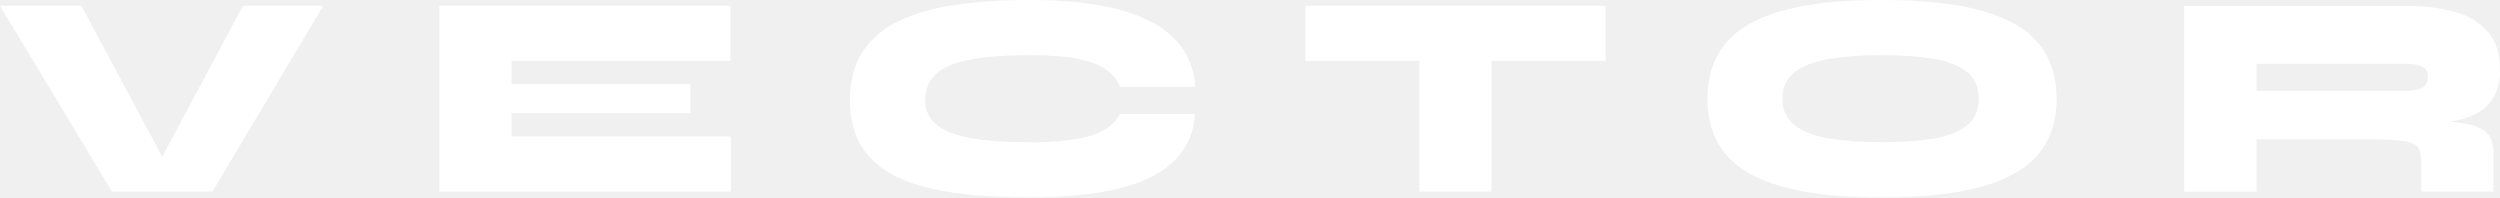
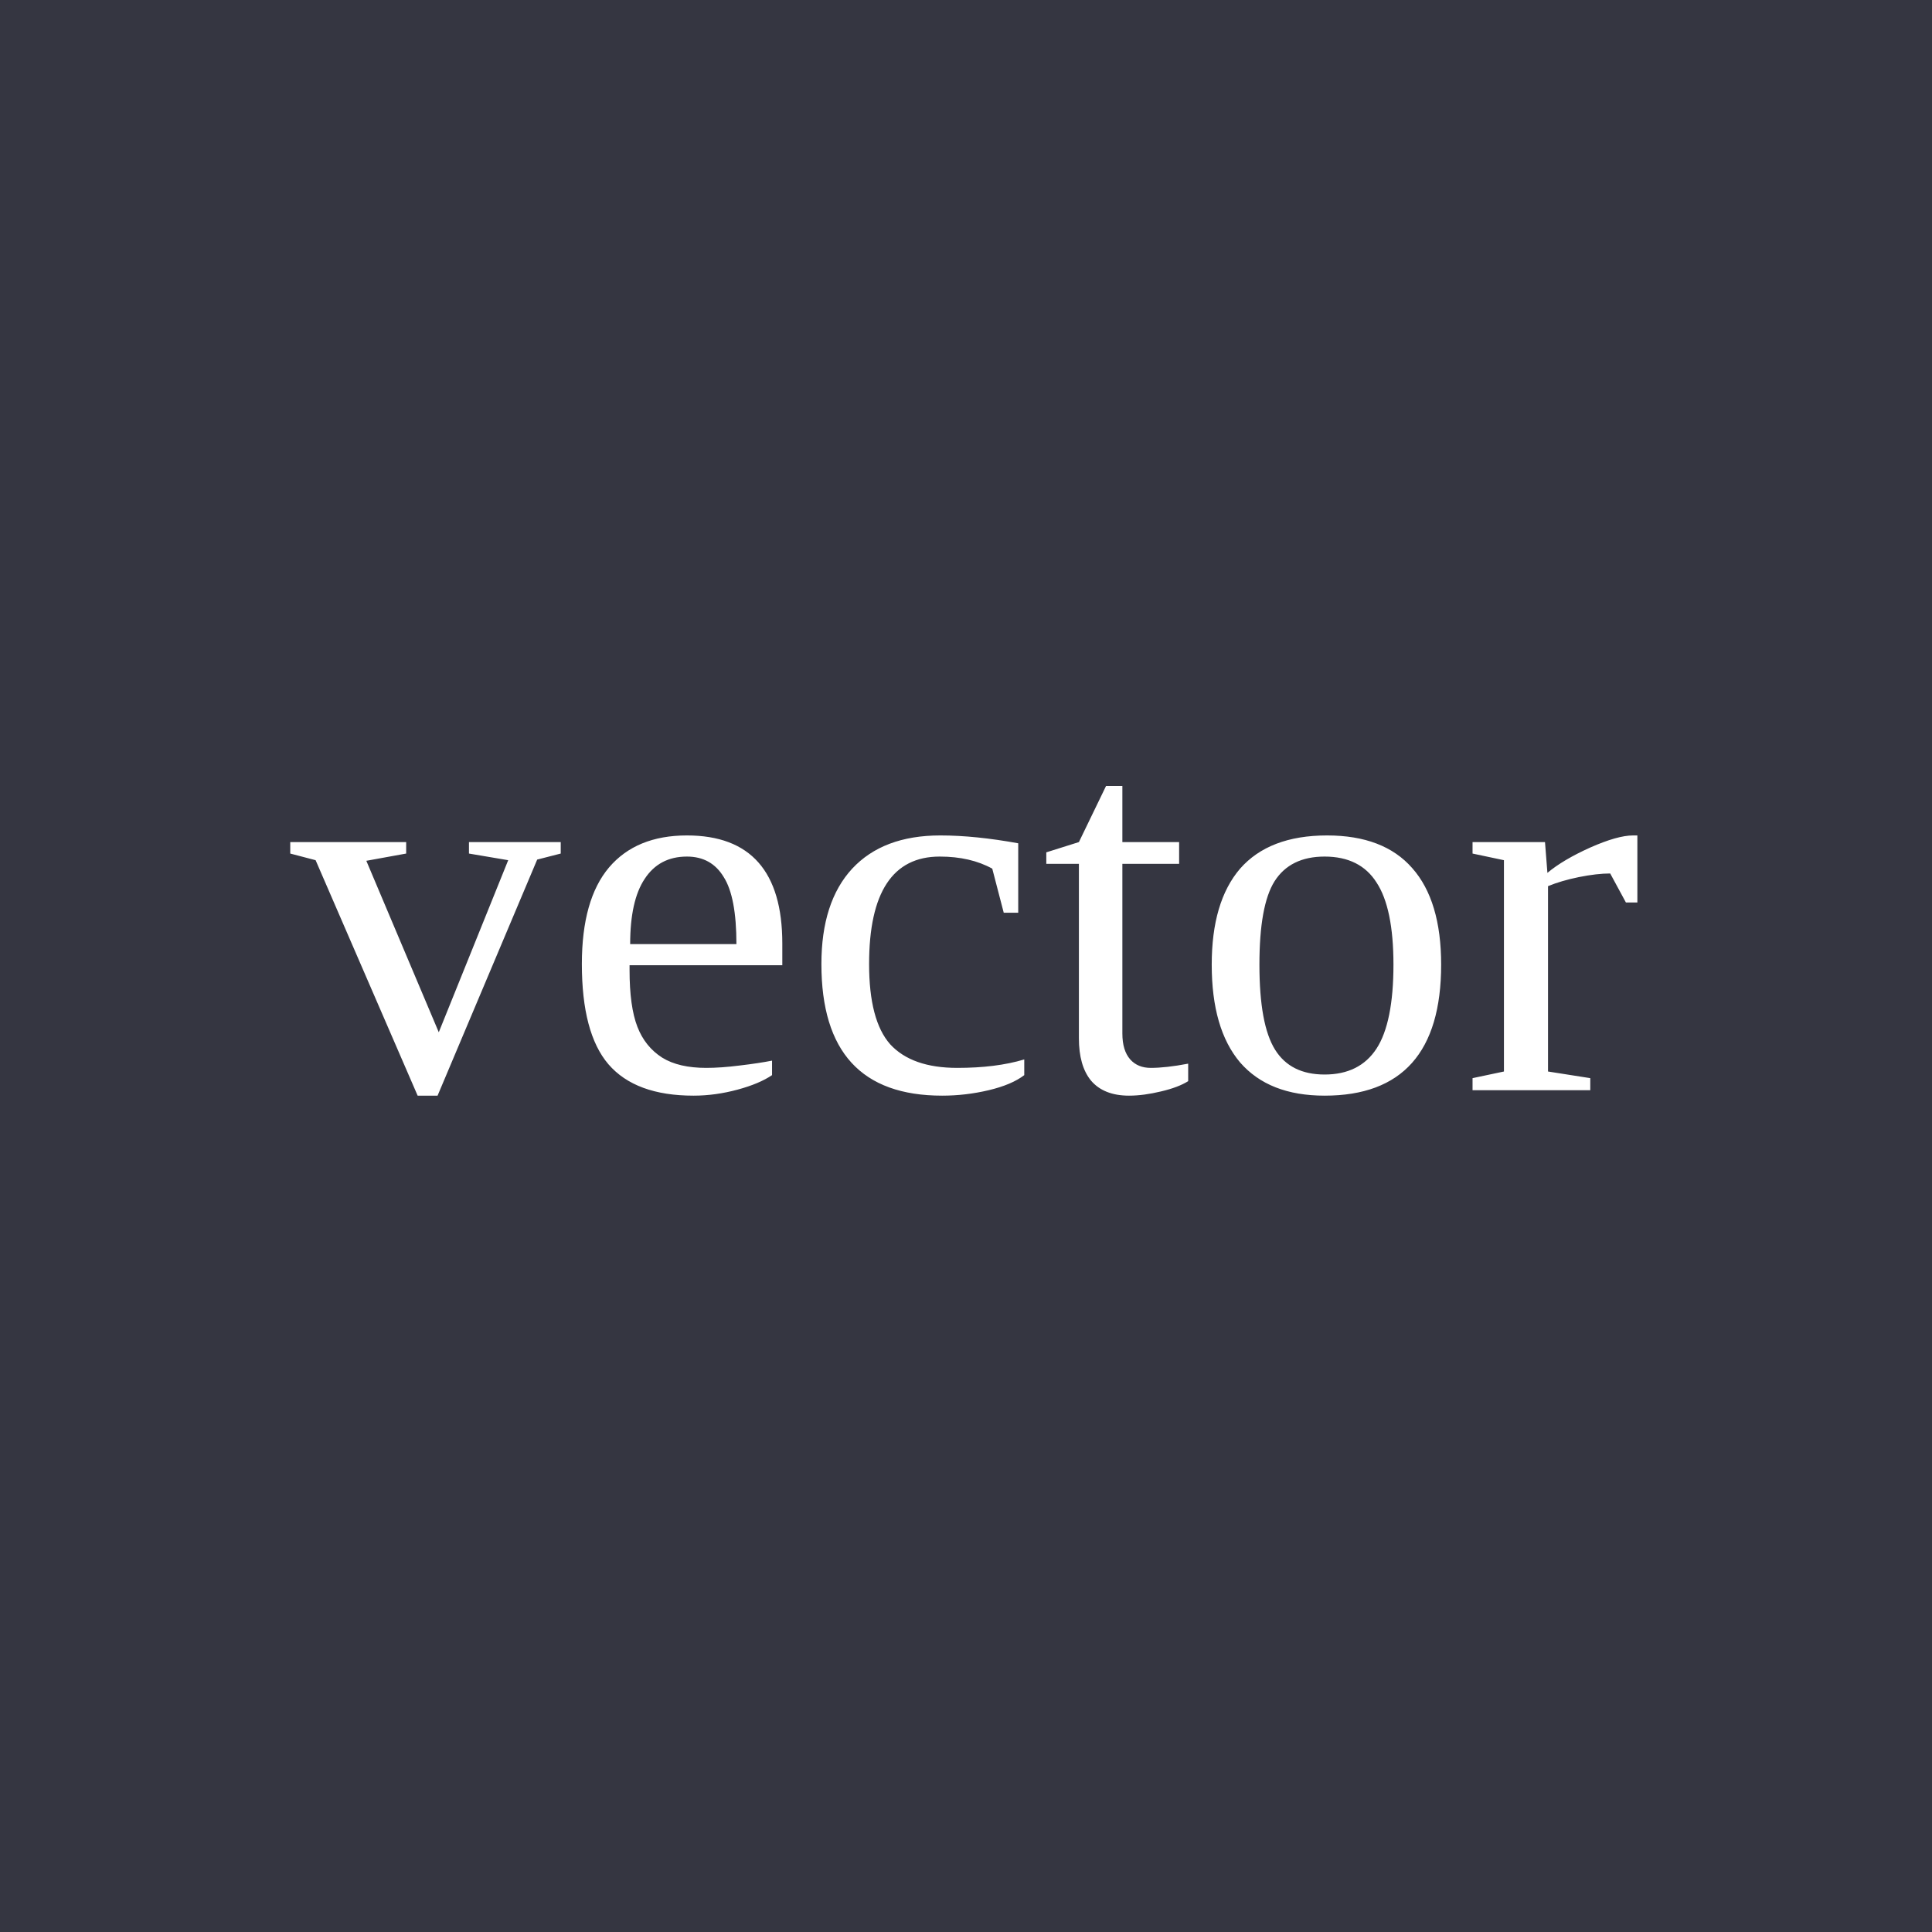
- <svg xmlns="http://www.w3.org/2000/svg" width="38" height="3">
-   <path fill="#FFF" d="M3.229 2.912L4.913.088h-1.22L2.466 2.383 1.237.088H0l1.702 2.824h1.527zm7.88 0v-.838H7.775V1.72h2.72v-.442h-2.72V.926h3.326V.088H6.679v2.824h4.43zM15.652 3c.555 0 1.015-.047 1.38-.141.364-.094.64-.235.826-.424.188-.188.288-.422.303-.701h-1.14a.556.556 0 01-.194.214 1.134 1.134 0 01-.418.156 3.928 3.928 0 01-.757.058c-.375 0-.679-.022-.913-.066-.234-.045-.405-.114-.513-.208a.463.463 0 01-.162-.366c0-.165.054-.297.162-.397.108-.1.28-.173.513-.218.234-.046.538-.069.913-.069.319 0 .572.02.759.062.187.041.327.098.42.17a.565.565 0 01.194.25h1.14a1.092 1.092 0 00-.302-.72c-.187-.197-.464-.346-.83-.448C16.669.051 16.208 0 15.653 0c-.424 0-.804.025-1.14.075-.337.05-.624.133-.86.25a1.316 1.316 0 00-.544.467c-.126.196-.19.439-.19.73s.064.532.19.724c.125.19.307.341.543.452.237.11.524.188.86.234.337.045.717.068 1.14.068zm7.02-.088V.926h1.734V.088h-4.563v.838h1.733v1.986h1.097zM28.607 3c.637 0 1.15-.057 1.54-.17.389-.113.671-.28.848-.503.177-.222.266-.498.266-.827 0-.33-.089-.605-.266-.827-.177-.222-.46-.39-.848-.503-.39-.113-.903-.17-1.54-.17-.638 0-1.151.057-1.54.17-.389.113-.672.28-.849.503-.177.222-.265.498-.265.827 0 .33.088.605.265.827.177.222.46.39.85.503.388.113.901.17 1.539.17zm0-.838c-.301 0-.565-.019-.792-.055-.227-.037-.404-.103-.53-.199a.48.48 0 01-.192-.408.48.48 0 01.191-.408c.127-.096.304-.162.531-.199.227-.036.49-.055.792-.055.301 0 .561.019.78.055.22.037.39.103.51.199.12.095.18.232.18.408 0 .176-.06.313-.18.408-.12.096-.29.162-.51.199-.219.036-.479.055-.78.055zm5.692.75v-.794h1.715c.234 0 .407.008.52.026.112.018.185.05.219.095.034.046.05.112.05.2v.473H37.9v-.605c0-.13-.037-.228-.112-.297-.074-.07-.206-.117-.395-.144a2.963 2.963 0 00-.11-.013l-.039-.004.077-.014c.105-.02.201-.052.288-.094l.063-.034a.63.63 0 00.241-.247A.823.823 0 0038 1.06c0-.244-.062-.437-.186-.578a1.027 1.027 0 00-.505-.302 2.623 2.623 0 00-.717-.09H33.2v2.823h1.097zm2.294-1.531h-2.294V.97h2.294c.088 0 .161.014.221.041.06.028.09.08.09.157 0 .082-.03.138-.09.168a.5.5 0 01-.221.044z" />
+ <svg xmlns="http://www.w3.org/2000/svg" class="svg" viewBox="0 0 50 50" width="50" height="50">
+   <rect width="50" height="50" fill="hsl(235, 10%, 23%)" />
+   <text x="50%" y="50%" fill="#FFF" font-size="14" text-anchor="middle" dominant-baseline="middle" class="svg-text">
+   vector
+   </text>
</svg>
